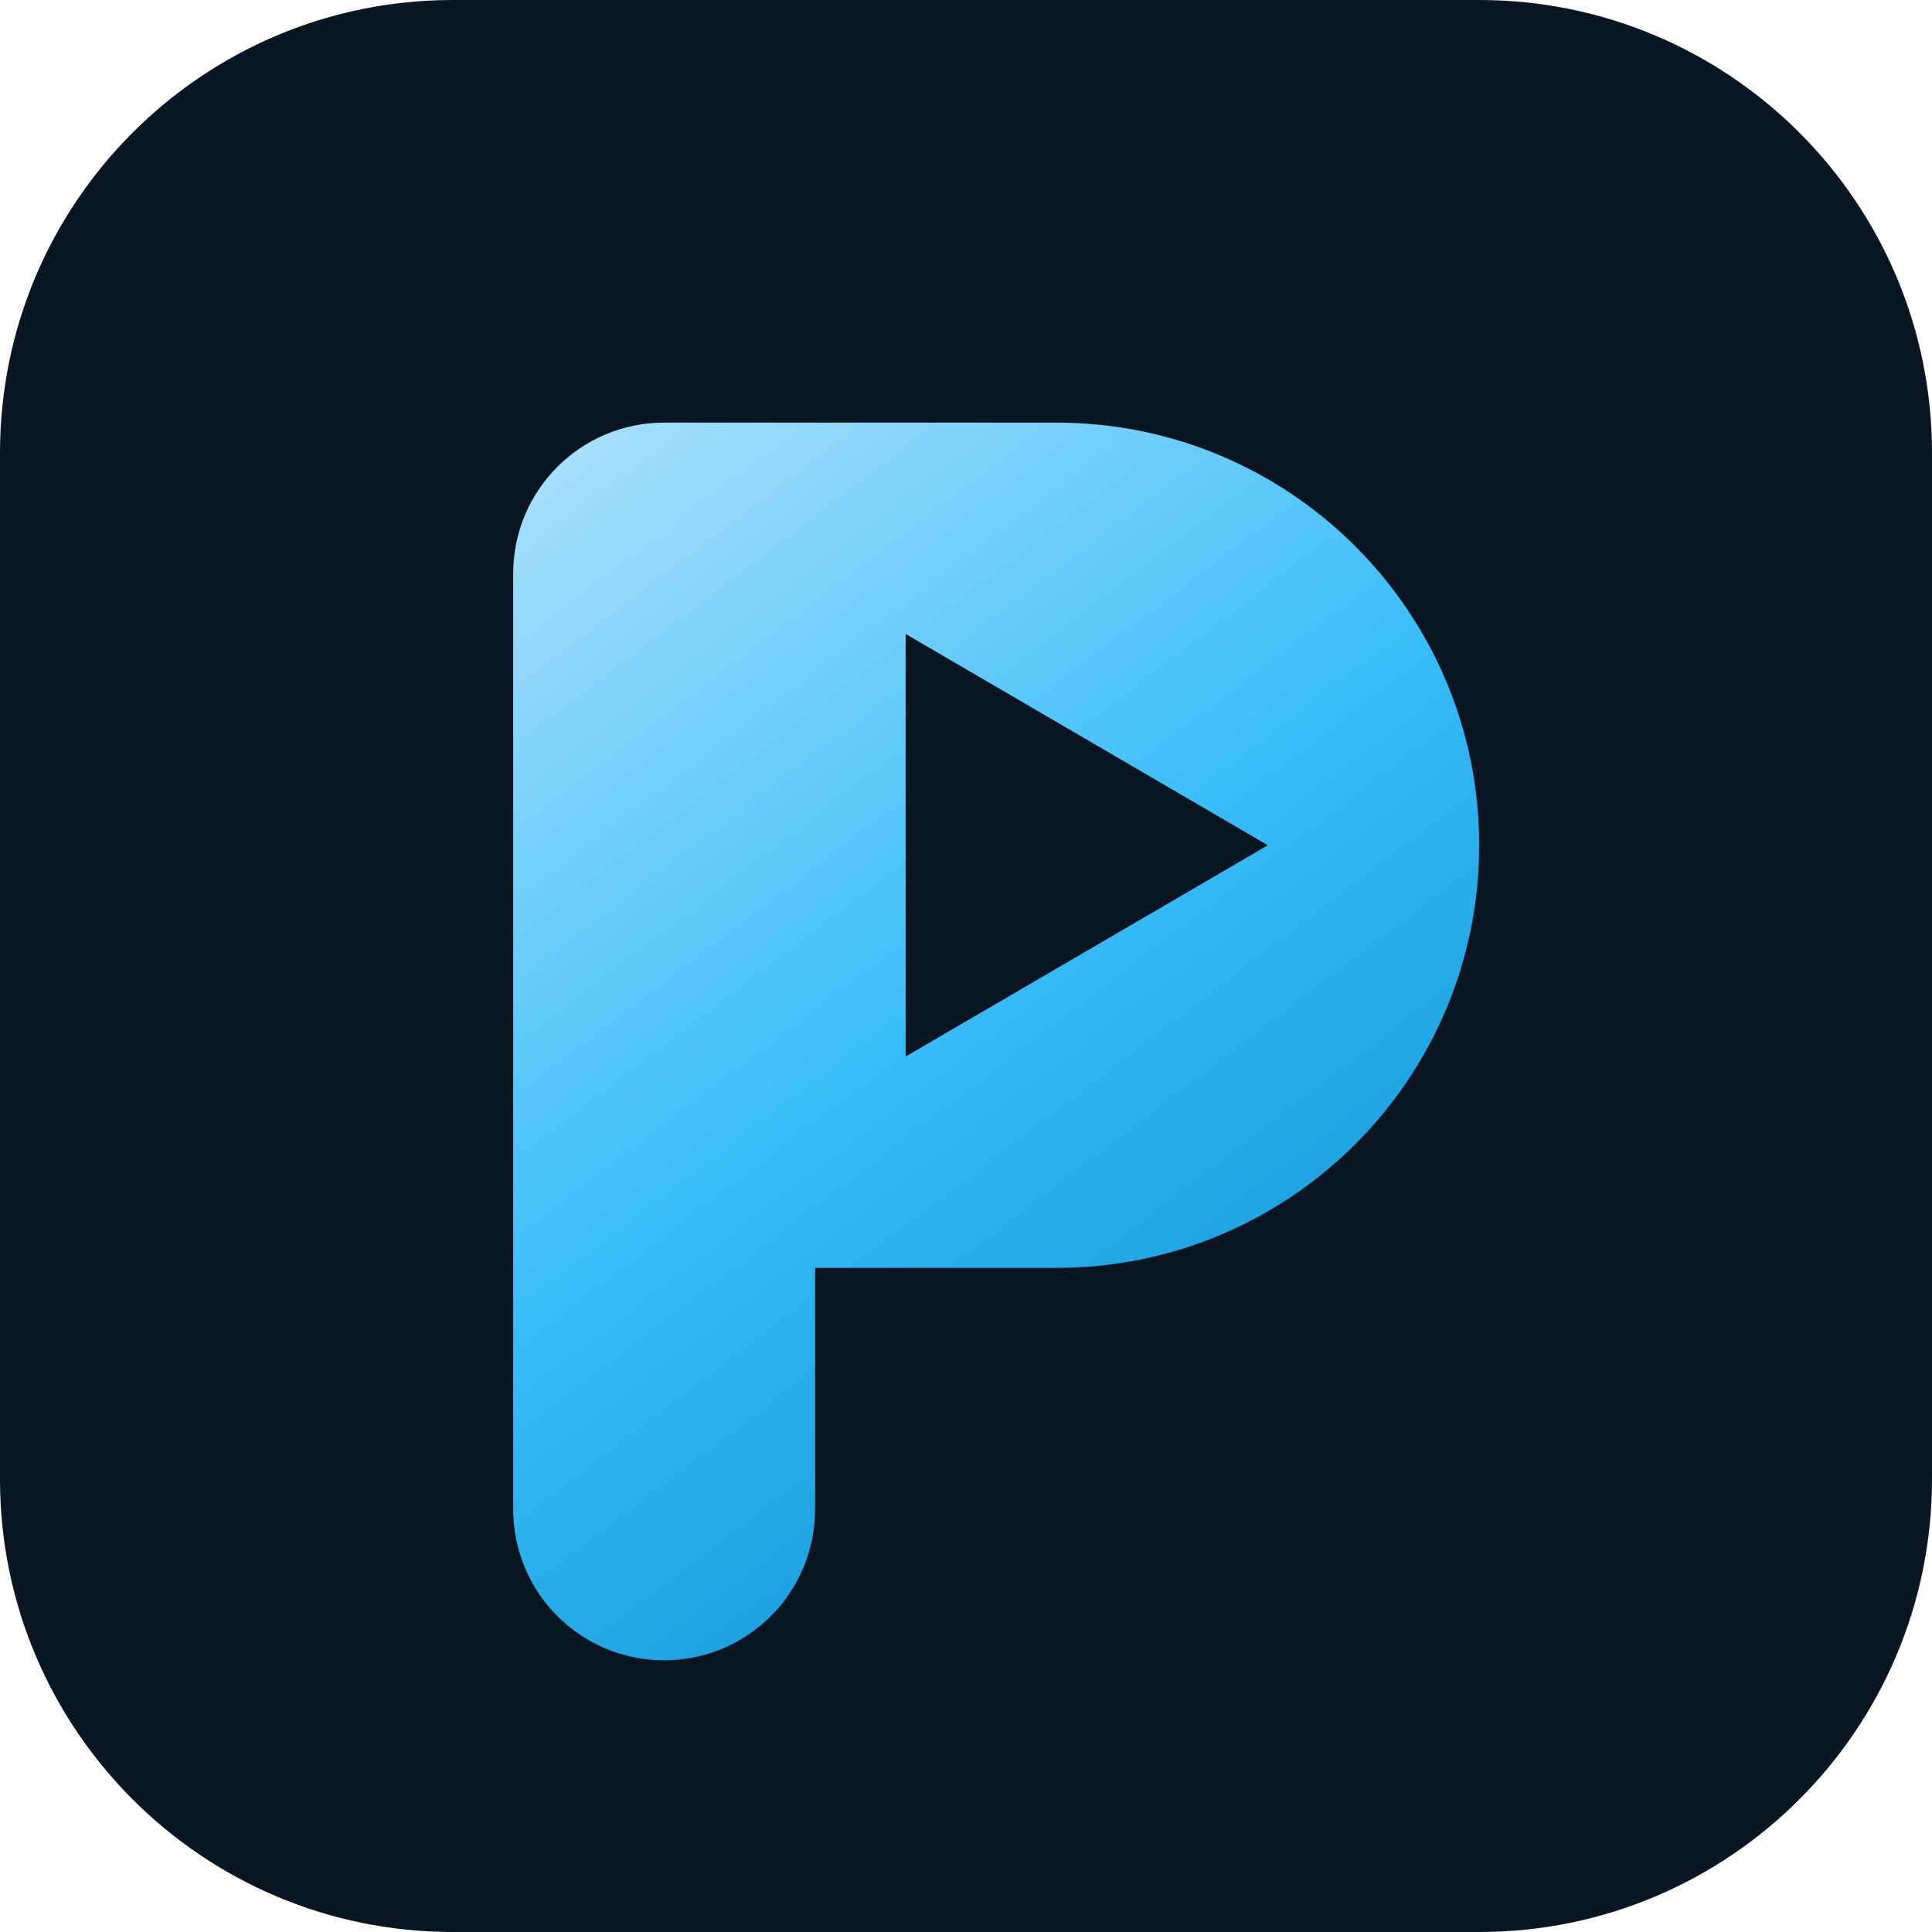
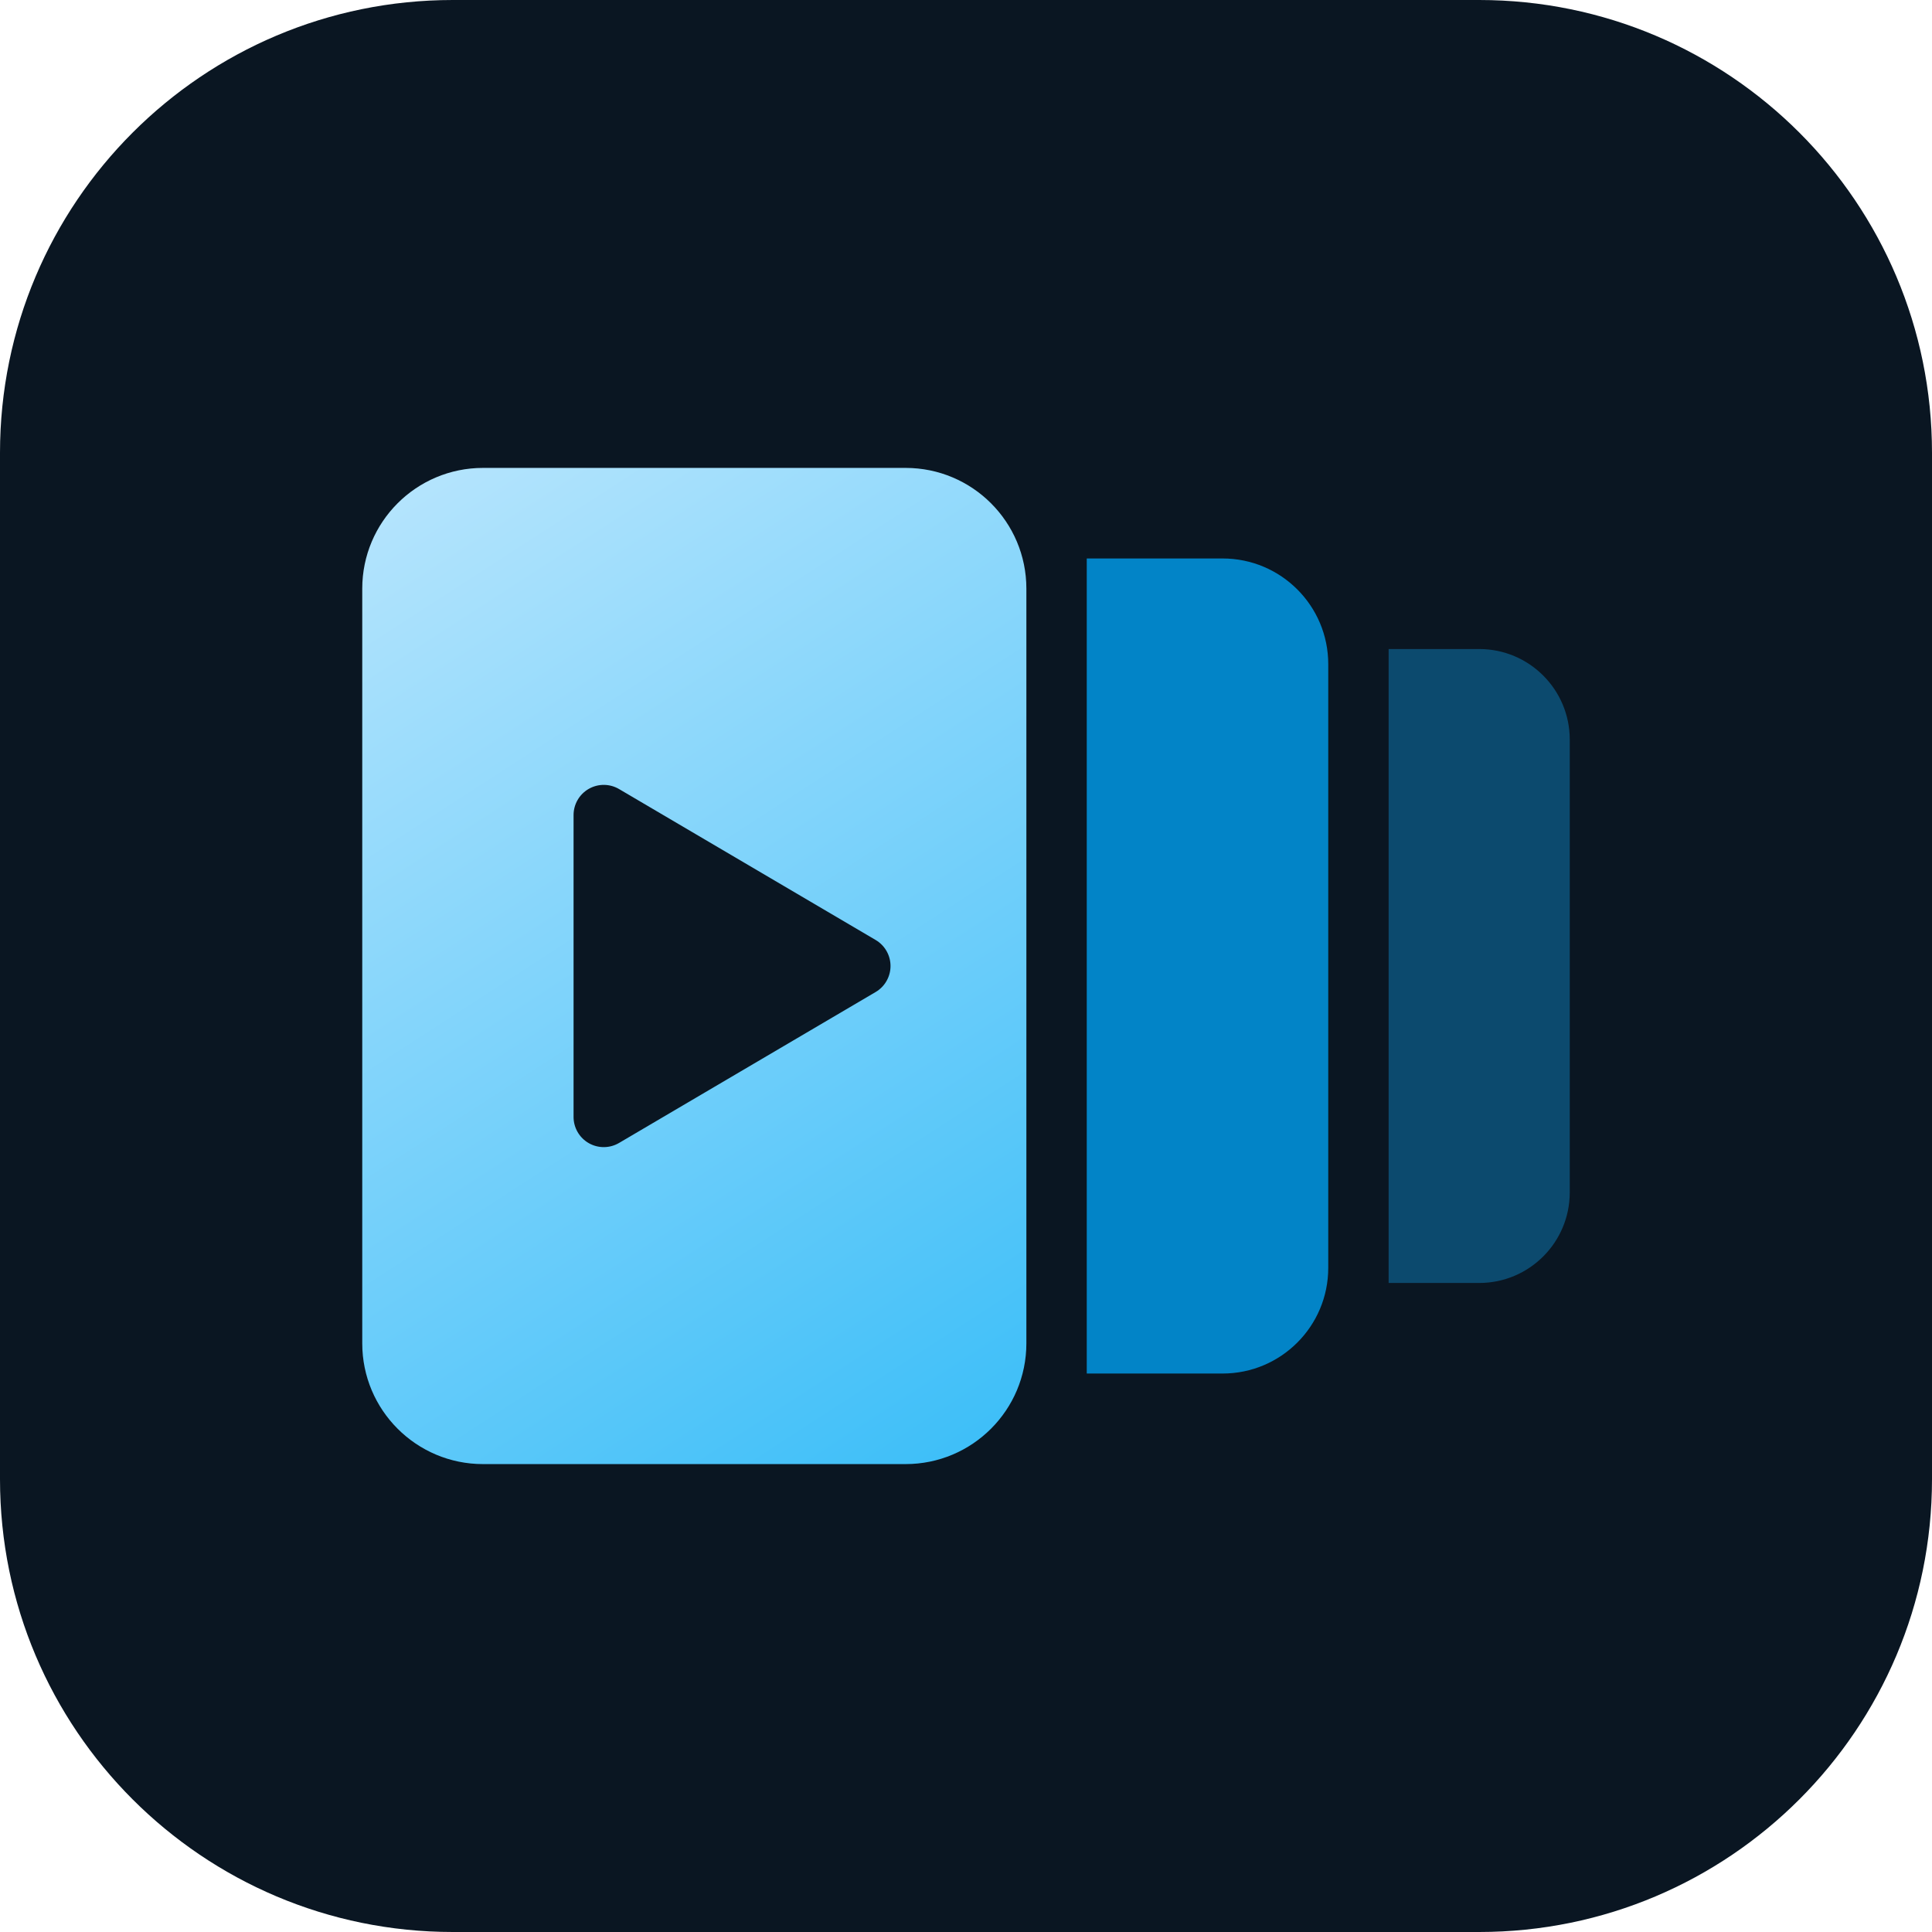
<svg xmlns="http://www.w3.org/2000/svg" viewBox="0 0 64 64">
  <defs>
-     <linearGradient id="pley-glyph" x1="16" y1="12" x2="48" y2="54" gradientUnits="userSpaceOnUse">
+     <linearGradient id="pley-front" x1="12" y1="15" x2="34" y2="49" gradientUnits="userSpaceOnUse">
      <stop offset="0" stop-color="#bae6fd" />
-       <stop offset="0.5" stop-color="#38bdf8" />
-       <stop offset="1" stop-color="#0284c7" />
+       <stop offset="1" stop-color="#38bdf8" />
    </linearGradient>
  </defs>
  <rect width="64" height="64" rx="15" fill="#0a1622" />
-   <path fill="url(#pley-glyph)" fill-rule="evenodd" d="M17 19a5 5 0 0 1 5-5h13a14 14 0 0 1 0 28h-8v8a5 5 0 0 1-10 0zM30 21v14l12-7z" />
+   <g>
+     <path fill="#0c4a6e" d="M46 21.5h3a3 3 0 0 1 3 3v15a3 3 0 0 1-3 3h-3z" />
+     <path fill="#0284c7" d="M36 18.5h4.5a3.5 3.5 0 0 1 3.5 3.5v20a3.5 3.5 0 0 1-3.5 3.5H36z" />
+     <path fill="url(#pley-front)" fill-rule="evenodd" d="M16 15.5h14a4 4 0 0 1 4 4v25a4 4 0 0 1-4 4H16a4 4 0 0 1-4-4v-25a4 4 0 0 1 4-4zM19 27v10a1 1 0 0 0 1.51.86l8.5-5a1 1 0 0 0 0-1.72l-8.5-5A1 1 0 0 0 19 27z" />
+   </g>
</svg>
